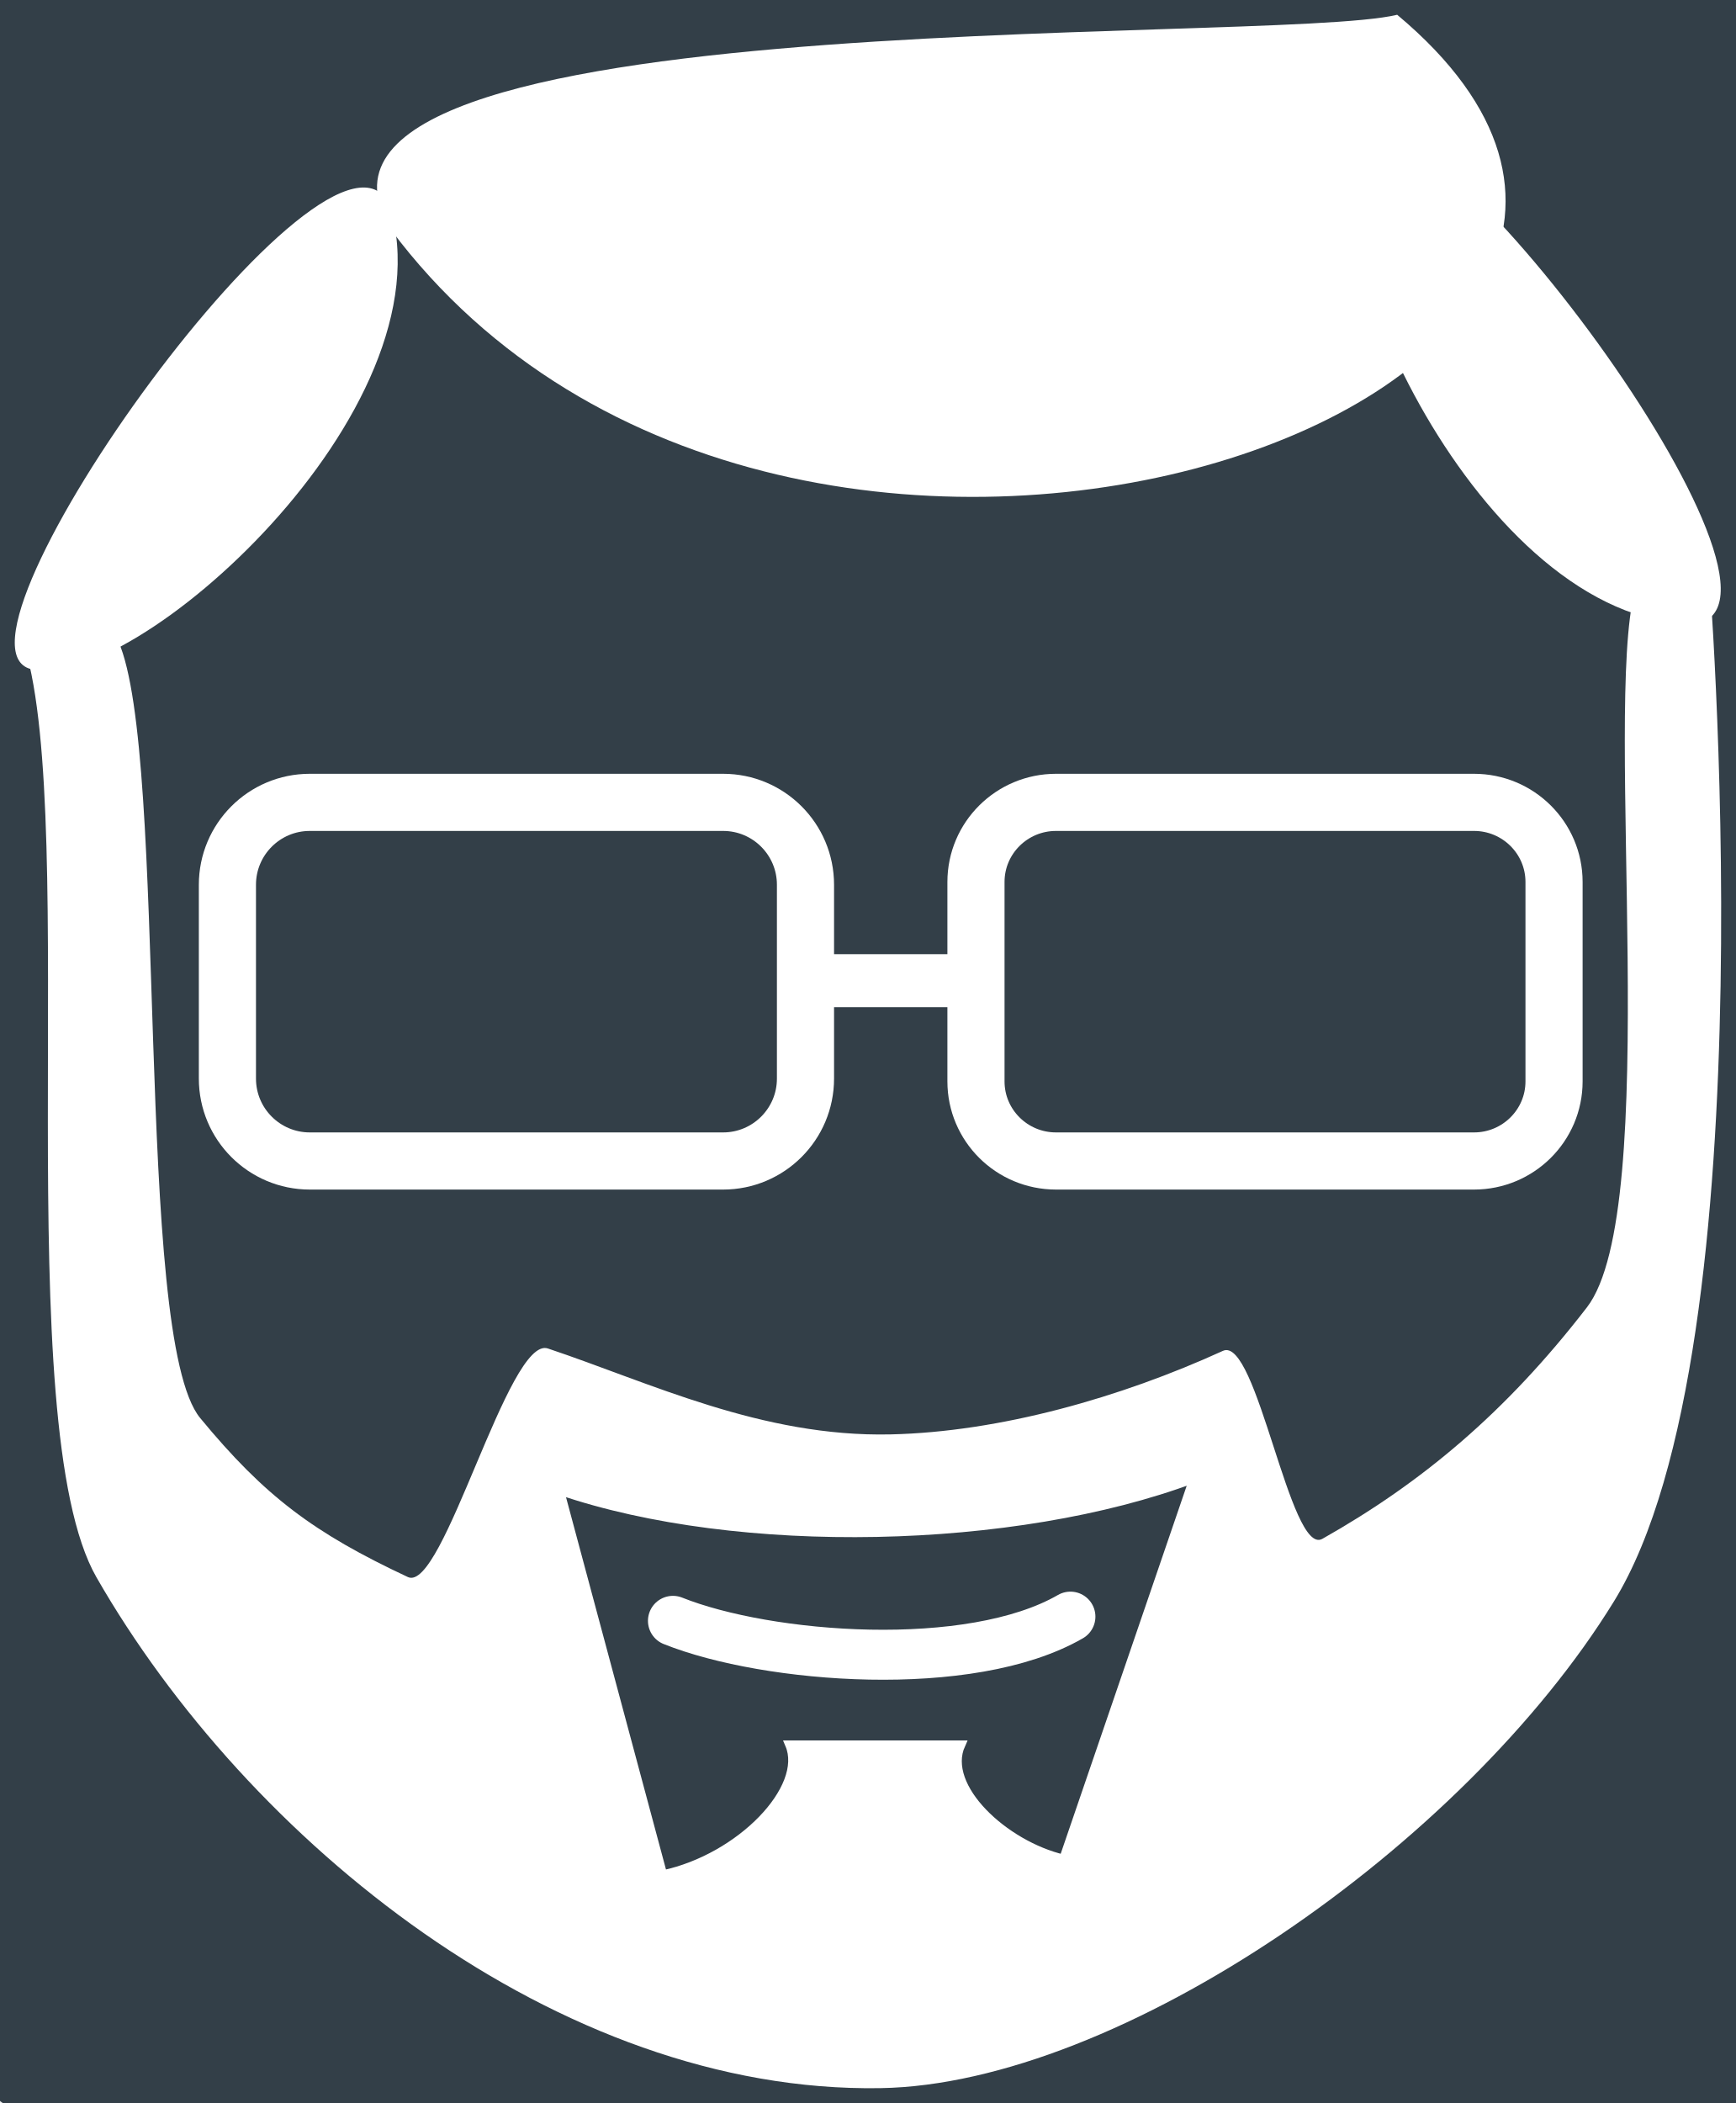
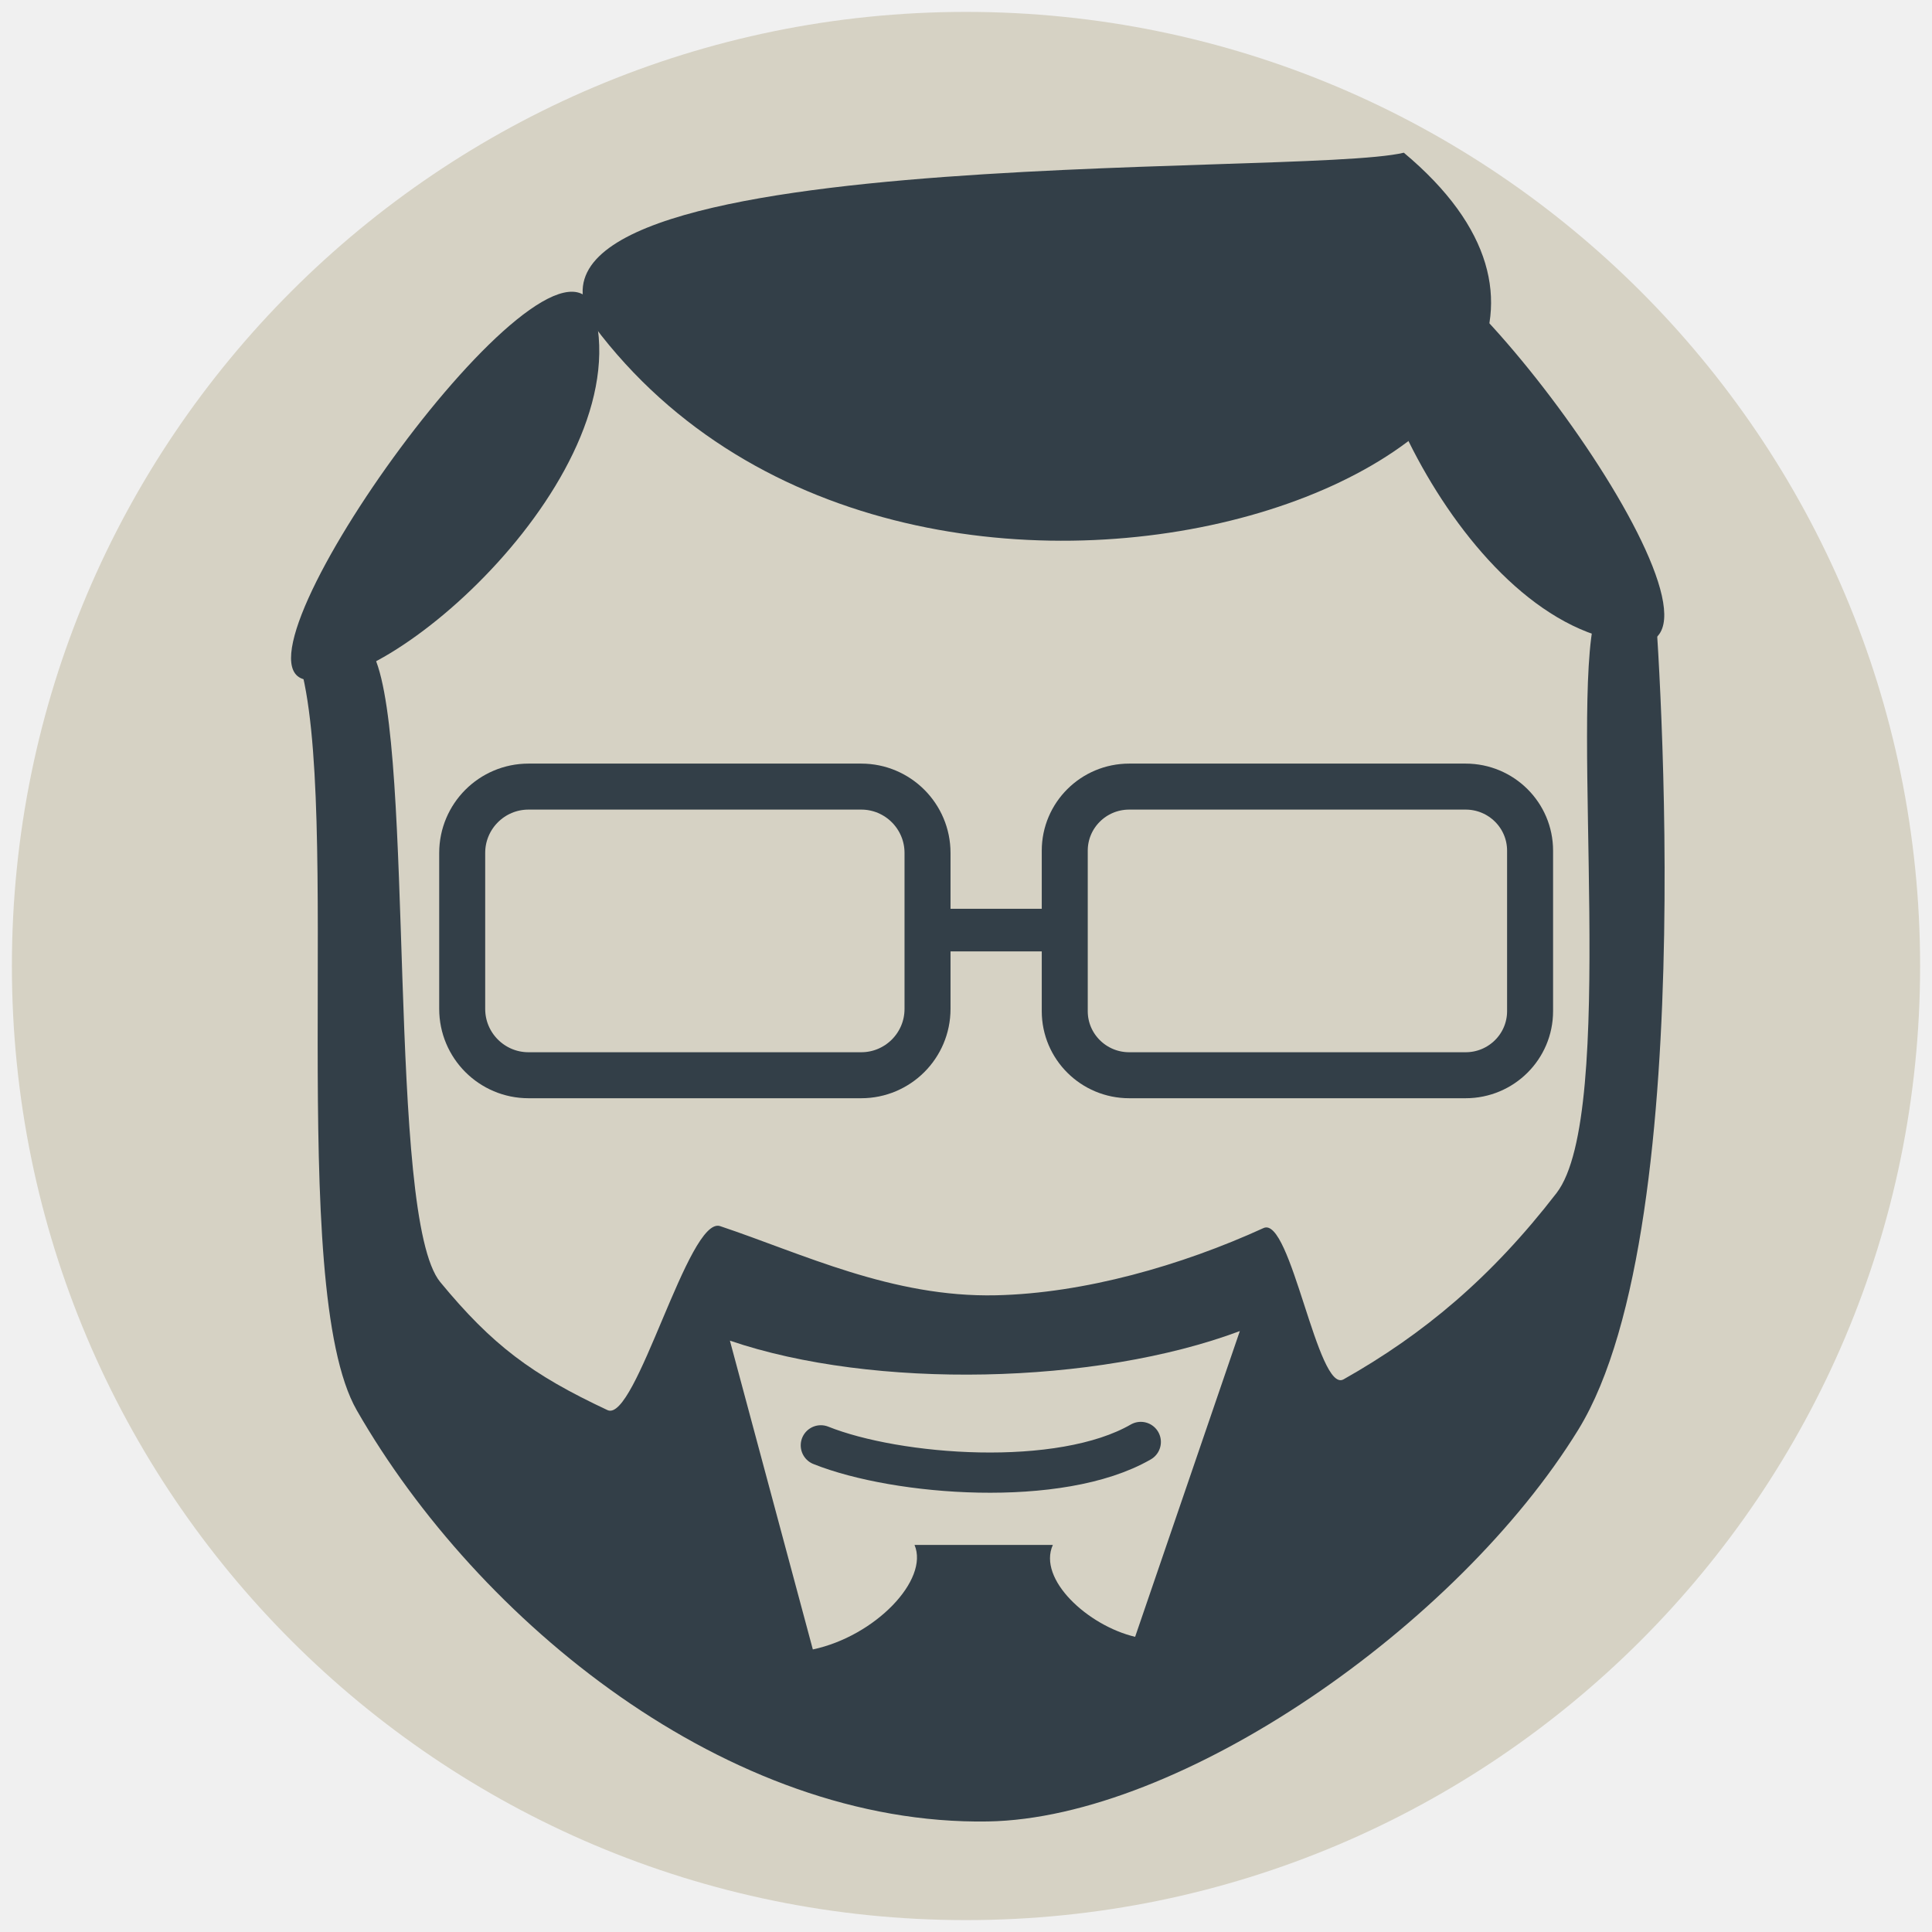
- <svg xmlns="http://www.w3.org/2000/svg" width="235.033" height="284.689" id="svg2" version="1.1">
+ <svg xmlns="http://www.w3.org/2000/svg" width="324.956" height="324.956" id="svg2" version="1.1">
  <defs id="defs4">
    <clipPath clipPathUnits="userSpaceOnUse" id="clipPath3789">
      <rect style="fill:#d6d2c4;fill-opacity:1;stroke:none" id="rect3791" width="225.714" height="309.286" x="144.999" y="111.615" ry="12.189" />
    </clipPath>
  </defs>
-   <g id="layer1" transform="translate(-147.9875,-112.5039)">
+   <g id="layer1" transform="translate(-106.7505,-93.10528)">
+     <path transform="matrix(1.012023,0,0,1.012023,465.2234,110.3107)" d="m 299.286,143.547 c 0,87.577 -70.995,158.571 -158.571,158.571 -87.577,0 -158.571,-70.995 -158.571,-158.571 0,-87.577 70.995,-158.571 158.571,-158.571 87.577,0 158.571,70.995 158.571,158.571 z" id="path4361" style="fill:#333f48;fill-opacity:1;stroke:none" />
    <g id="g4204" transform="translate(-83.84266,-3.030458)">
      <path clip-path="url(#clipPath3789)" transform="matrix(0.9809988,0,0,1.000013,-269.3348,-12.53125)" d="m 382.857,262.362 c 0,68.641 -55.645,124.286 -124.286,124.286 -68.641,0 -124.286,-55.645 -124.286,-124.286 0,-68.641 55.645,-124.286 124.286,-124.286 68.641,0 124.286,55.645 124.286,124.286 z" id="path2985" style="fill:#d6d2c4;fill-opacity:1;stroke:#ffffff;stroke-width:0.33;stroke-linecap:butt;stroke-linejoin:miter;stroke-miterlimit:4;stroke-opacity:1;stroke-dasharray:none;stroke-dashoffset:0" />
      <rect ry="12.189" y="215.308" x="-108.657" height="53.038" width="85.502" id="rect2989" style="fill:none;stroke:#333f48;stroke-width:6.343;stroke-linecap:butt;stroke-linejoin:miter;stroke-miterlimit:4;stroke-opacity:1;stroke-dasharray:none;stroke-dashoffset:0" />
      <rect rx="11.844" style="fill:none;stroke:#333f48;stroke-width:6.343;stroke-linecap:butt;stroke-linejoin:miter;stroke-miterlimit:4;stroke-opacity:1;stroke-dasharray:none;stroke-dashoffset:0" id="rect3759" width="85.502" height="53.038" x="2.061" y="215.308" ry="11.773" />
      <path id="path3763" d="m -24.88,241.675 24.365,0" style="fill:none;stroke:#333f48;stroke-width:5.876;stroke-linecap:butt;stroke-linejoin:miter;stroke-miterlimit:4;stroke-opacity:1;stroke-dasharray:none" />
      <path id="path3767" d="m 58.024,110.934 c -17.619,4.246 -160.906,-2.208 -135,30.714 55.394,70.396 194.962,19.417 135,-30.714 z" style="fill:#333f48;stroke:none" />
      <path id="path3769" d="m -78.405,136.648 c 8.571,27.857 -35,66.429 -48.571,62.857 -13.571,-3.571 40.714,-79.286 48.571,-62.857 z" style="fill:#333f48;stroke:none" />
      <path id="path3773" d="m -127.813,196.457 c 7.397,24.304 -2.242,105.136 9.733,126.008 20.405,35.563 62.438,69.864 106.139,69.147 32.346,-0.531 78.99,-32.847 99.321,-65.91 21.428,-34.847 12.786,-140.483 12.786,-140.483 0,0 -6.758,-8.825 -9.985,3.758 -4.207,16.402 10.236,74.337 -6.476,95.518 -11.154,14.137 -29.571,30.661 -42.971,38.224 -4.348,2.454 -3.279,-18.467 -7.868,-16.371 -13.844,6.323 -28.63,10.678 -43.414,11.013 -17.494,0.397 -33.188,-2.434 -46.999,-7.05 -5.339,-1.785 -9.387,19.398 -14.158,17.163 -12.769,-5.98 -23.606,-15.994 -32.337,-26.581 -9.051,-10.973 -11.294,-96.808 -15.629,-105.158 -3.704,-7.136 -8.142,0.721 -8.142,0.721 z" style="fill:#333f48;stroke:none" />
      <g style="fill:#d6d2c4" transform="translate(-264.4074,-1.010153)" id="g3783">
        <path style="fill:#d6d2c4;stroke:none" d="m 214.286,329.148 c 21.429,7.325 52.143,5.349 72.857,-0.357 l -20,32.143 c -10.641,-5.476 -9.185,-10.952 -5.714,-16.429 l -20.714,0.714 c 3.912,5.389 3.83,10.557 -9.286,15 z" id="path3777" />
        <path style="fill:#d6d2c4;stroke:#333f48;stroke-width:3.6;stroke-linecap:round;stroke-linejoin:miter;stroke-miterlimit:4;stroke-opacity:1;stroke-dasharray:none" d="m 222.739,336.669 c 18.688,5.051 43.942,4.041 55.053,-0.505" id="path3779" />
      </g>
      <path style="fill:#333f48;stroke:none" d="m 98.263,193.419 c -29.145,-0.227 -52.784,-53.4 -45.287,-65.263 7.497,-11.863 63.32,62.725 45.287,65.263 z" id="path3781" />
    </g>
-     <path style="fill:#333f48;fill-opacity:1;stroke:none" id="path4157" d="m 299.286,143.547 c 0,87.577 -70.995,158.571 -158.571,158.571 -87.577,0 -158.571,-70.995 -158.571,-158.571 0,-87.577 70.995,-158.571 158.571,-158.571 87.577,0 158.571,70.995 158.571,158.571 z" transform="matrix(1.210221,0,0,1.210221,96.24915,72.27849)" />
-     <g id="g4241">
-       <rect ry="11.157" y="221.122" x="178.777" height="48.549" width="78.266" id="rect2989-4" style="fill:none;stroke:#ffffff;stroke-width:7.736;stroke-linecap:butt;stroke-linejoin:miter;stroke-miterlimit:4;stroke-opacity:1;stroke-dasharray:none;stroke-dashoffset:0" />
-       <rect rx="10.841" style="fill:none;stroke:#ffffff;stroke-width:7.736;stroke-linecap:butt;stroke-linejoin:miter;stroke-miterlimit:4;stroke-opacity:1;stroke-dasharray:none;stroke-dashoffset:0" id="rect3759-8" width="78.266" height="48.549" x="280.125" y="221.122" ry="10.776" />
-       <path id="path3763-9" d="m 255.464,245.258 22.303,0" style="fill:none;stroke:#ffffff;stroke-width:7.167;stroke-linecap:butt;stroke-linejoin:miter;stroke-miterlimit:4;stroke-opacity:1;stroke-dasharray:none" />
-       <path id="path3767-3" d="m 337.155,114.504 c -17.619,4.246 -160.906,-2.208 -135,30.714 55.394,70.396 194.962,19.417 135,-30.714 z" style="fill:#ffffff;stroke:none" />
-       <path id="path3769-4" d="m 200.726,140.218 c 8.571,27.857 -35,66.429 -48.571,62.857 -13.571,-3.571 40.714,-79.286 48.571,-62.857 z" style="fill:#ffffff;stroke:none" />
-       <path id="path3773-4" d="m 151.318,200.027 c 7.397,24.304 -2.242,105.136 9.733,126.008 20.405,35.563 62.438,69.864 106.139,69.147 32.346,-0.531 78.99,-32.847 99.321,-65.91 21.428,-34.847 12.786,-140.483 12.786,-140.483 0,0 -6.758,-8.825 -9.985,3.758 -4.207,16.402 3.808,83.623 -6.476,96.947 -11.002,14.255 -22.414,23.763 -35.813,31.326 -4.348,2.454 -8.87,-27.543 -13.46,-25.447 -13.844,6.323 -30.196,10.974 -44.98,11.309 -17.494,0.397 -32.611,-7.016 -46.422,-11.632 -5.339,-1.785 -14.178,33.178 -18.949,30.944 -12.769,-5.98 -19.392,-10.943 -28.124,-21.53 -9.051,-10.973 -4.223,-89.737 -11.083,-105.158 -3.268,-7.346 -12.688,0.721 -12.688,0.721 z" style="fill:#ffffff;stroke:none" />
-       <g style="fill:#333f48;stroke:#ffffff" transform="matrix(1.127489,0,0,1.127489,-17.39887,-40.89368)" id="g3783-2">
-         <path style="fill:#333f48;stroke:#ffffff" d="m 213.929,315.041 c 21.429,7.325 54.643,6.599 76.071,-1.429 l -15.621,45.612 c -7.057,-1.668 -14.578,-8.593 -12.276,-13.705 l -20.633,-10e-6 c 2.205,5.202 -5.861,13.61 -15.17,15.589 z" id="path3777-3" />
-         <path style="fill:#333f48;stroke:#ffffff;stroke-width:6;stroke-linecap:round;stroke-linejoin:miter;stroke-miterlimit:4;stroke-opacity:1;stroke-dasharray:none" d="m 227.494,330.659 c 11.364,4.546 35.699,6.441 47.73,-0.505" id="path3779-7" />
-       </g>
-       <path style="fill:#ffffff;stroke:none" d="m 377.394,196.989 c -29.145,-0.227 -52.784,-53.4 -45.287,-65.263 7.497,-11.863 63.32,62.725 45.287,65.263 z" id="path3781-3" />
+     <g id="g4405">
+       <path transform="matrix(1.012023,0,0,1.012023,126.8223,110.3107)" d="m 299.286,143.547 c 0,87.577 -70.995,158.571 -158.571,158.571 -87.577,0 -158.571,-70.995 -158.571,-158.571 0,-87.577 70.995,-158.571 158.571,-158.571 87.577,0 158.571,70.995 158.571,158.571 z" id="path4157" style="fill:#d6d2c4;fill-opacity:1;stroke:none" />
+       <rect ry="11.157" y="225.408" x="184.491" height="48.549" width="78.266" id="rect2989-4" style="fill:none;stroke:#333f48;stroke-width:7.736;stroke-linecap:butt;stroke-linejoin:miter;stroke-miterlimit:4;stroke-opacity:1;stroke-dasharray:none;stroke-dashoffset:0" />
+       <rect rx="10.841" style="fill:none;stroke:#333f48;stroke-width:7.736;stroke-linecap:butt;stroke-linejoin:miter;stroke-miterlimit:4;stroke-opacity:1;stroke-dasharray:none;stroke-dashoffset:0" id="rect3759-8" width="78.266" height="48.549" x="285.839" y="225.408" ry="10.776" />
+       <path id="path3763-9" d="m 261.178,249.543 22.303,0" style="fill:#333f48;stroke:#333f48;stroke-width:7.167;stroke-linecap:butt;stroke-linejoin:miter;stroke-miterlimit:4;stroke-opacity:1;stroke-dasharray:none" />
+       <path id="path3767-3" d="m 342.869,118.79 c -17.619,4.246 -160.906,-2.208 -135,30.714 55.394,70.396 194.962,19.417 135,-30.714 z" style="fill:#333f48;stroke:none" />
+       <path id="path3769-4" d="m 206.441,144.504 c 8.571,27.857 -35,66.429 -48.571,62.857 -13.571,-3.571 40.714,-79.286 48.571,-62.857 z" style="fill:#333f48;stroke:none" />
+       <path id="path3773-4" d="m 157.032,204.313 c 7.397,24.304 -2.242,105.136 9.733,126.008 20.405,35.563 62.438,69.864 106.139,69.147 32.346,-0.531 78.99,-32.847 99.321,-65.91 21.428,-34.847 12.786,-140.483 12.786,-140.483 0,0 -6.758,-8.825 -9.985,3.758 -4.207,16.402 3.808,83.623 -6.476,96.947 -11.002,14.255 -22.414,23.763 -35.813,31.326 -4.348,2.454 -8.87,-27.543 -13.46,-25.447 -13.844,6.323 -30.196,10.974 -44.98,11.309 -17.494,0.397 -32.611,-7.016 -46.422,-11.632 -5.339,-1.785 -14.178,33.178 -18.949,30.944 -12.769,-5.98 -19.392,-10.943 -28.124,-21.53 -9.051,-10.973 -4.223,-89.737 -11.083,-105.158 -3.268,-7.346 -12.688,0.721 -12.688,0.721 z" style="fill:#333f48;stroke:none" />
+       <path id="path3777-3" d="m 229.517,318.597 c 24.16,8.258 61.609,7.44 85.77,-1.611 l -17.612,51.427 c -7.957,-1.881 -16.436,-9.688 -13.841,-15.453 l -23.263,-1e-5 c 2.486,5.865 -6.609,15.345 -17.104,17.576 z" style="fill:#d6d2c4;stroke:none" />
+       <path id="path3779-7" d="m 244.812,336.206 c 12.813,5.125 40.25,7.262 53.815,-0.569" style="fill:#d6d2c4;stroke:#333f48;stroke-width:6.765;stroke-linecap:round;stroke-linejoin:miter;stroke-miterlimit:4;stroke-opacity:1;stroke-dasharray:none" />
+       <path style="fill:#333f48;stroke:none" d="m 383.108,201.275 c -29.145,-0.227 -52.784,-53.4 -45.287,-65.263 7.497,-11.863 63.32,62.725 45.287,65.263 z" id="path3781-3" />
    </g>
-     <path transform="matrix(1.210221,0,0,1.210221,-279.5276,474.3192)" d="m 299.286,143.547 a 158.571,158.571 0 1 1 -317.143,0 158.571,158.571 0 1 1 317.143,0 z" id="path4318" style="fill:#333f48;fill-opacity:1;stroke:none" />
+     <rect ry="11.157" y="225.408" x="522.892" height="48.549" width="78.266" id="rect4363" style="fill:none;stroke:#ffffff;stroke-width:7.736;stroke-linecap:butt;stroke-linejoin:miter;stroke-miterlimit:4;stroke-opacity:1;stroke-dasharray:none;stroke-dashoffset:0" />
+     <rect rx="10.841" style="fill:none;stroke:#ffffff;stroke-width:7.736;stroke-linecap:butt;stroke-linejoin:miter;stroke-miterlimit:4;stroke-opacity:1;stroke-dasharray:none;stroke-dashoffset:0" id="rect4365" width="78.266" height="48.549" x="624.24" y="225.408" ry="10.776" />
+     <path id="path4367" d="m 599.579,249.543 22.303,0" style="fill:none;stroke:#ffffff;stroke-width:7.167;stroke-linecap:butt;stroke-linejoin:miter;stroke-miterlimit:4;stroke-opacity:1;stroke-dasharray:none" />
+     <path id="path4369" d="m 681.27,118.79 c -17.619,4.246 -160.906,-2.208 -135,30.714 55.394,70.396 194.962,19.417 135,-30.714 z" style="fill:#ffffff;stroke:none" />
+     <path id="path4371" d="m 544.842,144.504 c 8.571,27.857 -35,66.429 -48.571,62.857 -13.571,-3.571 40.714,-79.286 48.571,-62.857 z" style="fill:#ffffff;stroke:none" />
+     <path id="path4373" d="m 495.434,204.313 c 7.397,24.304 -2.242,105.136 9.733,126.008 20.405,35.563 62.438,69.864 106.139,69.147 32.346,-0.531 78.99,-32.847 99.321,-65.91 21.428,-34.847 12.786,-140.483 12.786,-140.483 0,0 -6.758,-8.825 -9.985,3.758 -4.207,16.402 3.808,83.623 -6.476,96.947 -11.002,14.255 -22.414,23.763 -35.813,31.326 -4.348,2.454 -8.87,-27.543 -13.46,-25.447 -13.844,6.323 -30.196,10.974 -44.98,11.309 -17.494,0.397 -32.611,-7.016 -46.422,-11.632 -5.339,-1.785 -14.178,33.178 -18.949,30.944 -12.769,-5.98 -19.392,-10.943 -28.124,-21.53 -9.051,-10.973 -4.223,-89.737 -11.083,-105.158 -3.268,-7.346 -12.688,0.721 -12.688,0.721 z" style="fill:#ffffff;stroke:none" />
+     <g style="fill:#333f48;stroke:#ffffff" transform="matrix(1.127489,0,0,1.127489,326.7165,-36.60796)" id="g4375">
+       <path style="fill:#333f48;stroke:#ffffff" d="m 213.929,315.041 c 21.429,7.325 54.643,6.599 76.071,-1.429 l -15.621,45.612 c -7.057,-1.668 -14.578,-8.593 -12.276,-13.705 l -20.633,-10e-6 c 2.205,5.202 -5.861,13.61 -15.17,15.589 z" id="path4377" />
+       <path style="fill:#333f48;stroke:#ffffff;stroke-width:6;stroke-linecap:round;stroke-linejoin:miter;stroke-miterlimit:4;stroke-opacity:1;stroke-dasharray:none" d="m 227.494,330.659 c 11.364,4.546 35.699,6.441 47.73,-0.505" id="path4379" />
+     </g>
+     <path style="fill:#ffffff;stroke:none" d="m 721.509,201.275 c -29.145,-0.227 -52.784,-53.4 -45.287,-65.263 7.497,-11.863 63.32,62.725 45.287,65.263 z" id="path4381" />
+     <path transform="matrix(1.210221,0,0,1.210221,-279.5276,474.3192)" d="m 299.286,143.547 c 0,87.577 -70.995,158.571 -158.571,158.571 -87.577,0 -158.571,-70.995 -158.571,-158.571 0,-87.577 70.995,-158.571 158.571,-158.571 87.577,0 158.571,70.995 158.571,158.571 z" id="path4318" style="fill:#333f48;fill-opacity:1;stroke:none" />
    <g id="g4320" transform="translate(-375.7767,402.0407)">
      <rect style="fill:none;stroke:#ffffff;stroke-width:6.343;stroke-linecap:butt;stroke-linejoin:miter;stroke-miterlimit:4;stroke-opacity:1;stroke-dasharray:none;stroke-dashoffset:0" id="rect4322" width="85.502" height="53.038" x="170.474" y="218.878" ry="12.189" />
      <rect ry="11.773" y="218.878" x="281.192" height="53.038" width="85.502" id="rect4324" style="fill:none;stroke:#ffffff;stroke-width:6.343;stroke-linecap:butt;stroke-linejoin:miter;stroke-miterlimit:4;stroke-opacity:1;stroke-dasharray:none;stroke-dashoffset:0" rx="11.844" />
      <path style="fill:none;stroke:#ffffff;stroke-width:5.876;stroke-linecap:butt;stroke-linejoin:miter;stroke-miterlimit:4;stroke-opacity:1;stroke-dasharray:none" d="m 254.251,245.245 24.365,0" id="path4326" />
      <path style="fill:#ffffff;stroke:none" d="m 337.155,114.504 c -17.619,4.246 -160.906,-2.208 -135,30.714 55.394,70.396 194.962,19.417 135,-30.714 z" id="path4328" />
      <path style="fill:#ffffff;stroke:none" d="m 200.726,140.218 c 8.571,27.857 -35,66.429 -48.571,62.857 -13.571,-3.571 40.714,-79.286 48.571,-62.857 z" id="path4330" />
      <path style="fill:#ffffff;stroke:none" d="m 151.318,200.027 c 7.397,24.304 -2.242,105.136 9.733,126.008 20.405,35.563 62.438,69.864 106.139,69.147 32.346,-0.531 78.99,-32.847 99.321,-65.91 21.428,-34.847 12.786,-140.483 12.786,-140.483 0,0 -6.758,-8.825 -9.985,3.758 -4.207,16.402 10.236,74.337 -6.476,95.518 -11.154,14.137 -29.571,30.661 -42.971,38.224 -4.348,2.454 -3.279,-18.467 -7.868,-16.371 -13.844,6.323 -28.63,10.678 -43.414,11.013 -17.494,0.397 -33.188,-2.434 -46.999,-7.05 -5.339,-1.785 -9.387,19.398 -14.158,17.163 -12.769,-5.98 -23.606,-15.994 -32.337,-26.581 -9.051,-10.973 -11.294,-96.808 -15.629,-105.158 -3.704,-7.136 -8.142,0.721 -8.142,0.721 z" id="path4332" />
      <g id="g4334" transform="translate(14.72371,2.560102)" style="fill:#333f48;stroke:#ffffff">
        <path id="path4336" d="m 214.286,329.148 c 21.429,7.325 52.143,5.349 72.857,-0.357 l -20,32.143 c -10.641,-5.476 -9.185,-10.952 -5.714,-16.429 l -20.714,0.714 c 3.912,5.389 3.83,10.557 -9.286,15 z" style="fill:#333f48;stroke:#ffffff" />
        <path id="path4338" d="m 222.739,336.669 c 18.688,5.051 43.942,4.041 55.053,-0.505" style="fill:#333f48;stroke:#ffffff;stroke-width:3.6;stroke-linecap:round;stroke-linejoin:miter;stroke-miterlimit:4;stroke-opacity:1;stroke-dasharray:none" />
      </g>
      <path id="path4340" d="m 377.394,196.989 c -29.145,-0.227 -52.784,-53.4 -45.287,-65.263 7.497,-11.863 63.32,62.725 45.287,65.263 z" style="fill:#ffffff;stroke:none" />
    </g>
  </g>
</svg>
